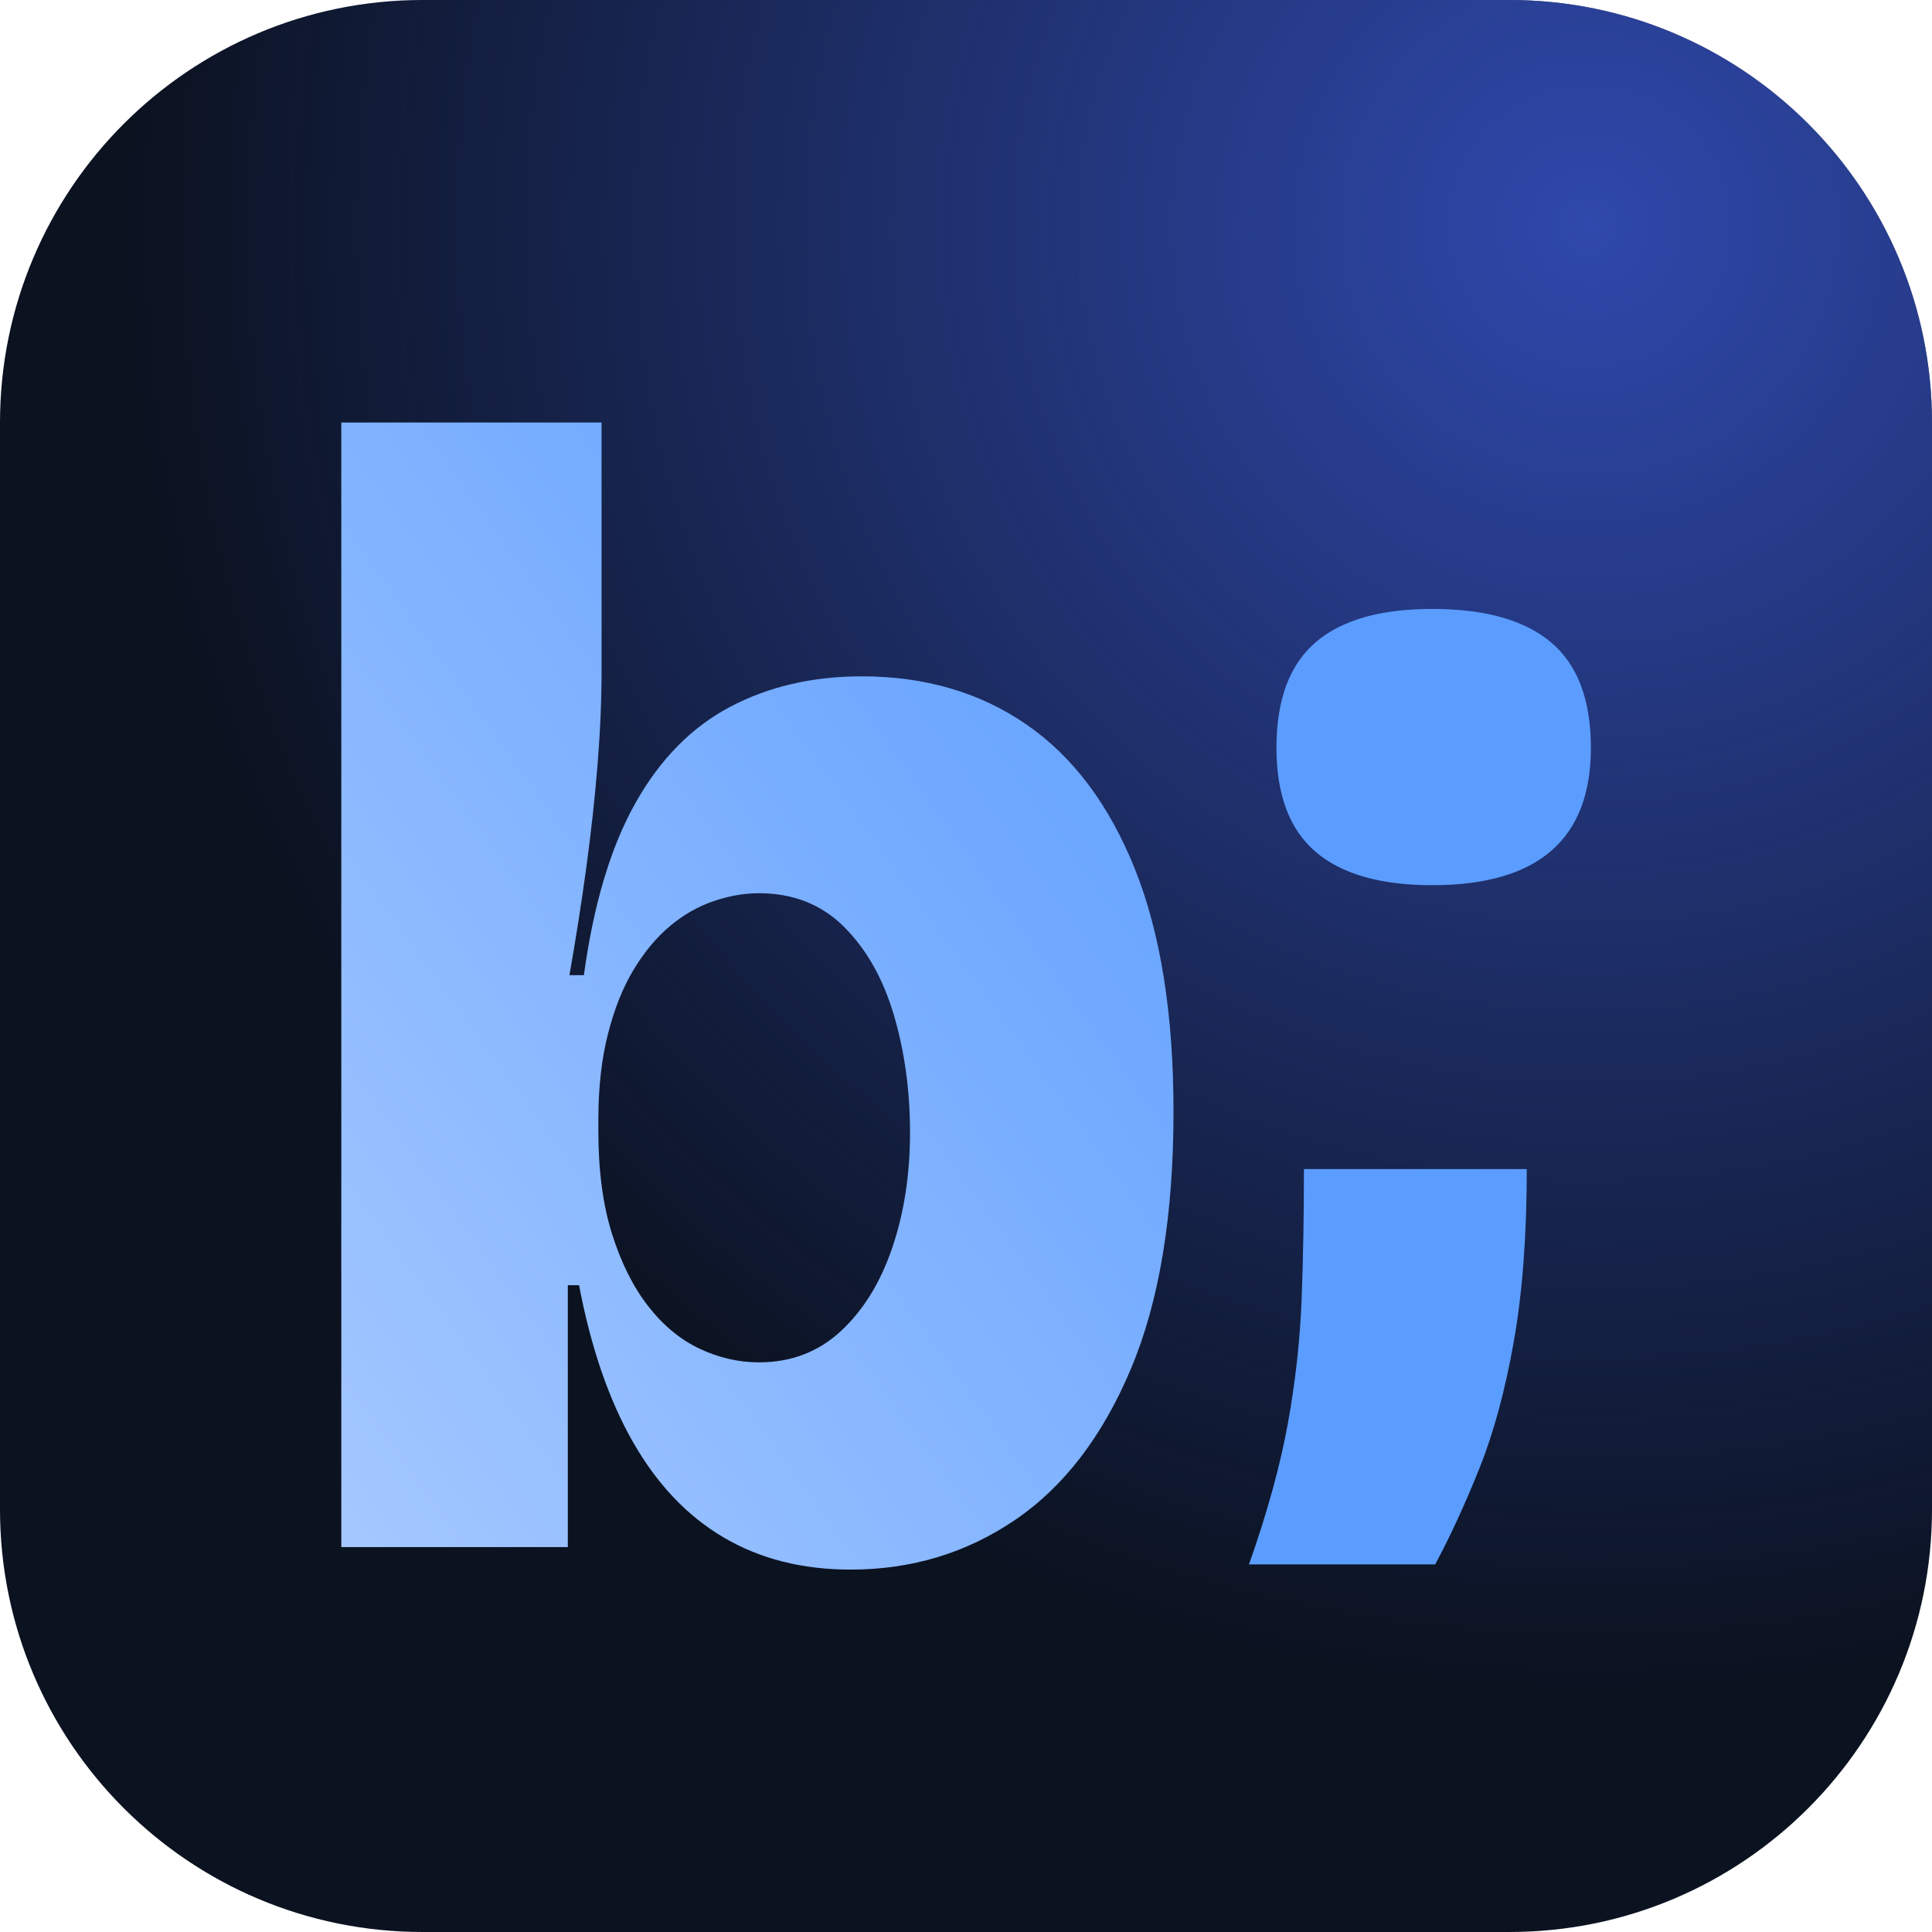
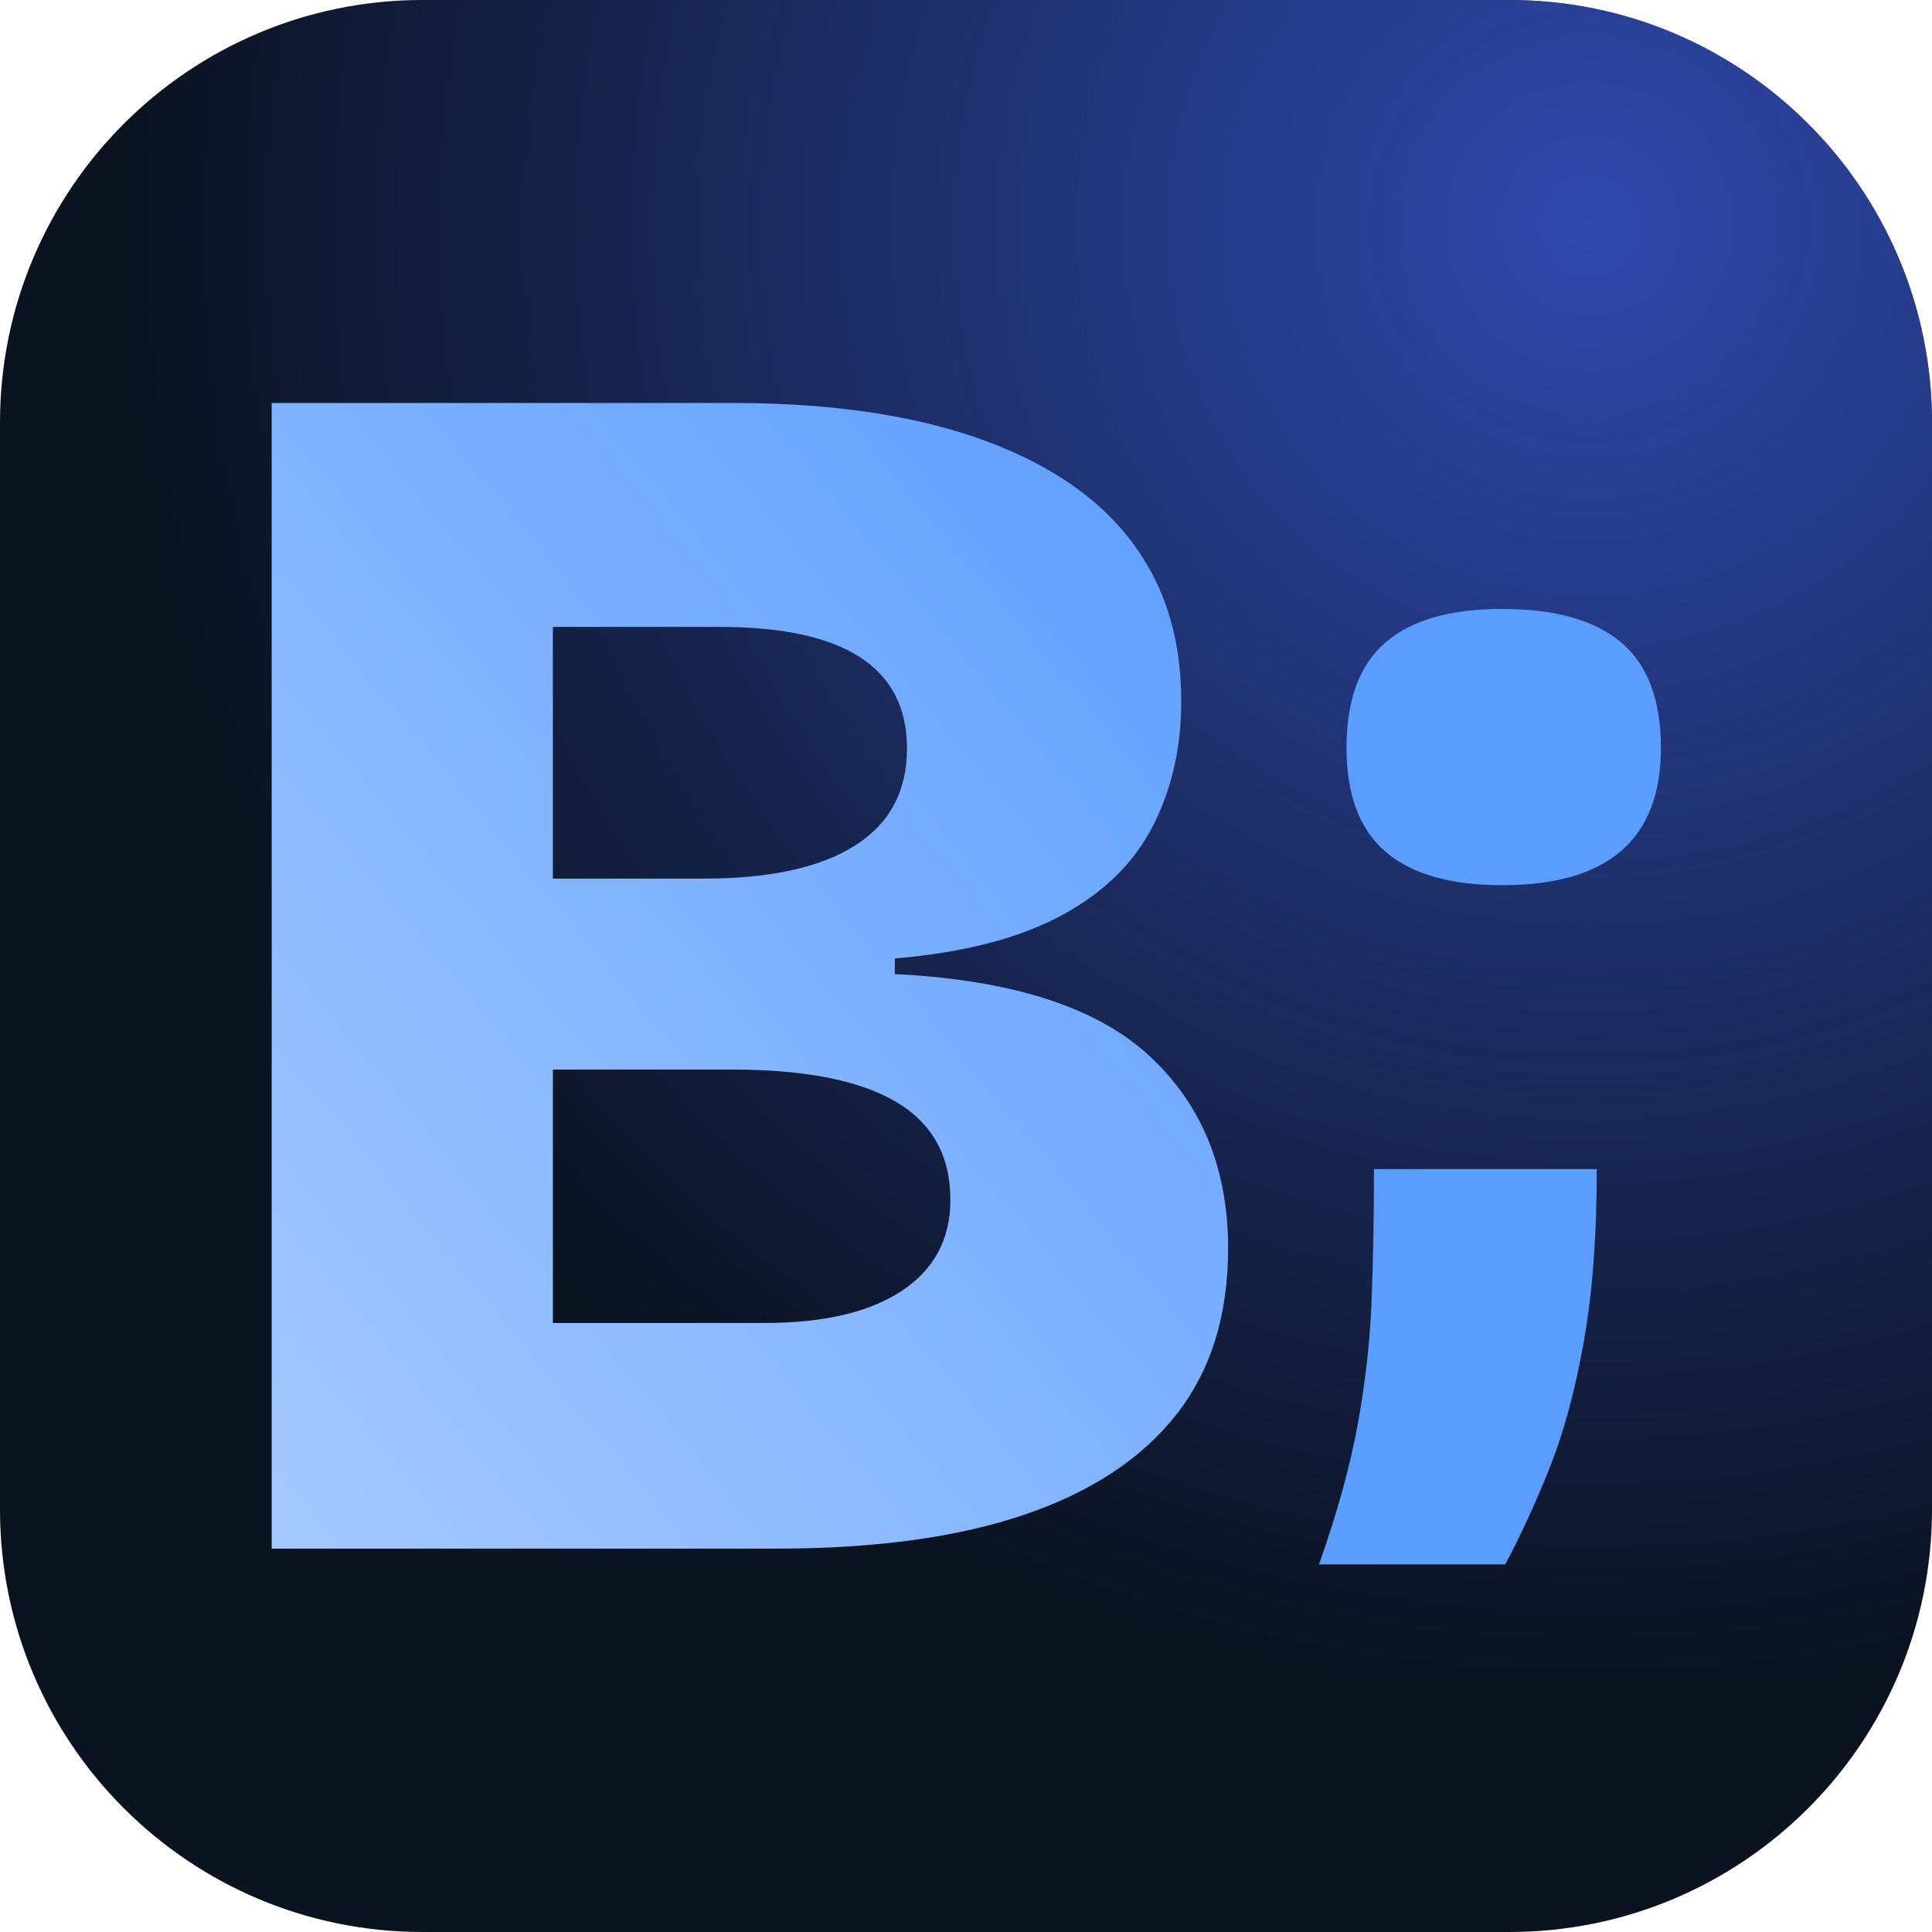
<svg xmlns="http://www.w3.org/2000/svg" viewBox="0 0 64 64" width="64" height="64">
  <defs>
    <radialGradient id="g" cx="82%" cy="12%" r="75%">
      <stop offset="0" stop-color="#3B5BDB" stop-opacity=".75" />
      <stop offset="1" stop-color="#3B5BDB" stop-opacity="0" />
    </radialGradient>
    <linearGradient id="a" x1="0" y1="0" x2="1" y2="1">
      <stop offset="0" stop-color="#A5C8FF" />
      <stop offset="1" stop-color="#5B9DFF" />
    </linearGradient>
  </defs>
  <rect width="64" height="64" rx="14" fill="#0B1220" />
  <rect width="64" height="64" rx="14" fill="url(#g)" />
-   <path fill="url(#a)" transform="translate(9.39 51.25) scale(0.05322 -0.05322)" d="M353 -14Q308 -14 274.0 6.0Q240 26 217.5 65.5Q195 105 184 163H177V0H36V186V700H198V545Q198 518 195.5 487.0Q193 456 188.5 423.0Q184 390 178 356H187Q196 422 219.0 463.0Q242 504 278.0 523.0Q314 542 360 542Q419 542 462.5 512.0Q506 482 530.0 422.0Q554 362 554 271Q554 174 527.5 111.0Q501 48 455.5 17.0Q410 -14 353 -14ZM296 115Q326 115 347.0 134.5Q368 154 379.0 186.5Q390 219 390 258Q390 297 380.0 331.0Q370 365 349.0 386.0Q328 407 296 407Q282 407 267.5 402.0Q253 397 240.5 386.5Q228 376 218.0 359.5Q208 343 202.0 319.5Q196 296 196 266V259Q196 222 204.5 195.0Q213 168 227.0 150.0Q241 132 259.0 123.5Q277 115 296 115Z" />
-   <path fill="#5B9DFF" transform="translate(41.88 45.30) scale(0.05056 -0.05056)" d="M-10 -129Q8 -78 15.5 -36.5Q23 5 24.5 45.0Q26 85 26 130H172Q172 65 163.5 17.0Q155 -31 141.0 -66.0Q127 -101 112 -129ZM110 316Q59 316 33.5 338.0Q8 360 8 406Q8 453 33.5 475.0Q59 497 110 497Q162 497 188.0 475.0Q214 453 214 406Q214 316 110 316Z" />
+   <path fill="url(#a)" transform="translate(6.7 51.3) scale(0.0575 -0.0575)" d="M40 0V660H306Q367 660 414.5 649.0Q462 638 495.5 616.5Q529 595 546.5 563.0Q564 531 564 488Q564 448 547.5 416.0Q531 384 494.5 364.5Q458 345 399 340V331Q500 326 545.5 284.0Q591 242 591 173Q591 115 561.0 77.0Q531 39 473.5 19.5Q416 0 331 0ZM202 130H324Q375 130 403.0 148.5Q431 167 431 201Q431 239 399.5 257.5Q368 276 305 276H202ZM202 386H289Q346 386 376.0 405.0Q406 424 406 461Q406 496 379.0 513.5Q352 531 298 531H202Z" />
+   <path fill="#5B9DFF" transform="translate(44.2 45.3) scale(0.05056 -0.05056)" d="M-10 -129Q8 -78 15.5 -36.5Q23 5 24.5 45.0Q26 85 26 130H172Q172 65 163.5 17.0Q155 -31 141.0 -66.0Q127 -101 112 -129ZM110 316Q59 316 33.5 338.0Q8 360 8 406Q8 453 33.5 475.0Q59 497 110 497Q162 497 188.0 475.0Q214 453 214 406Q214 316 110 316Z" />
</svg>
